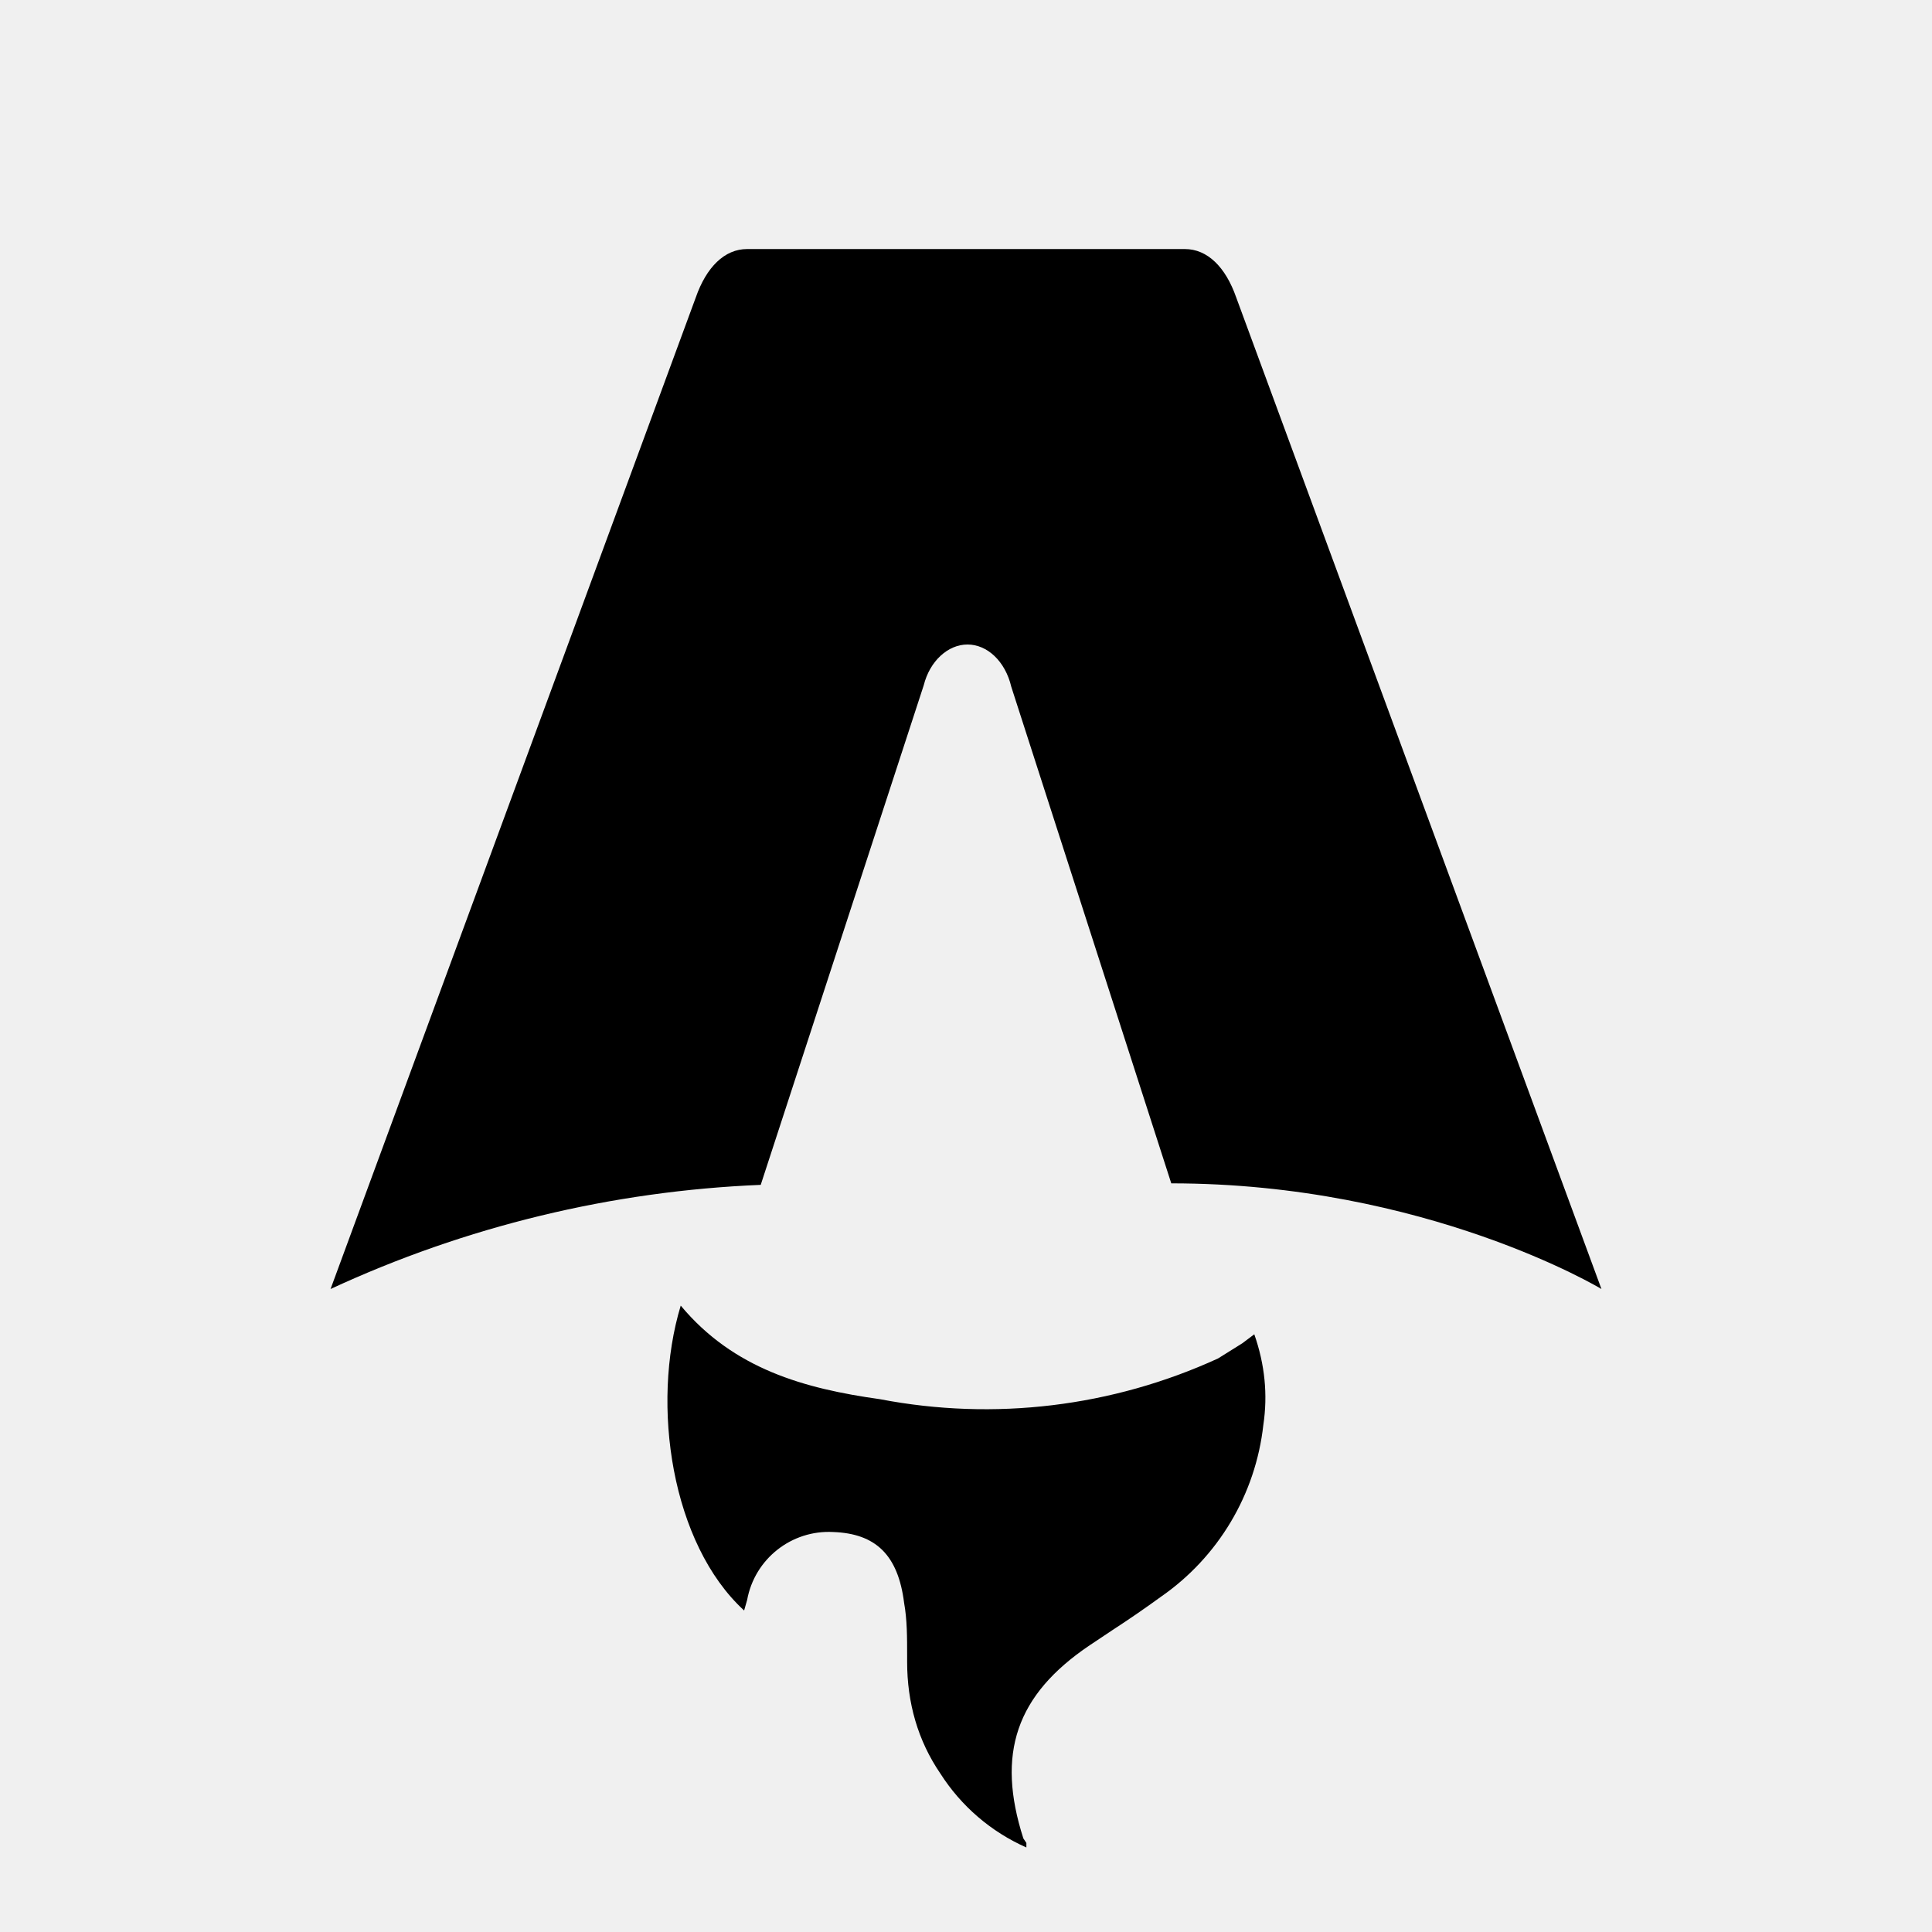
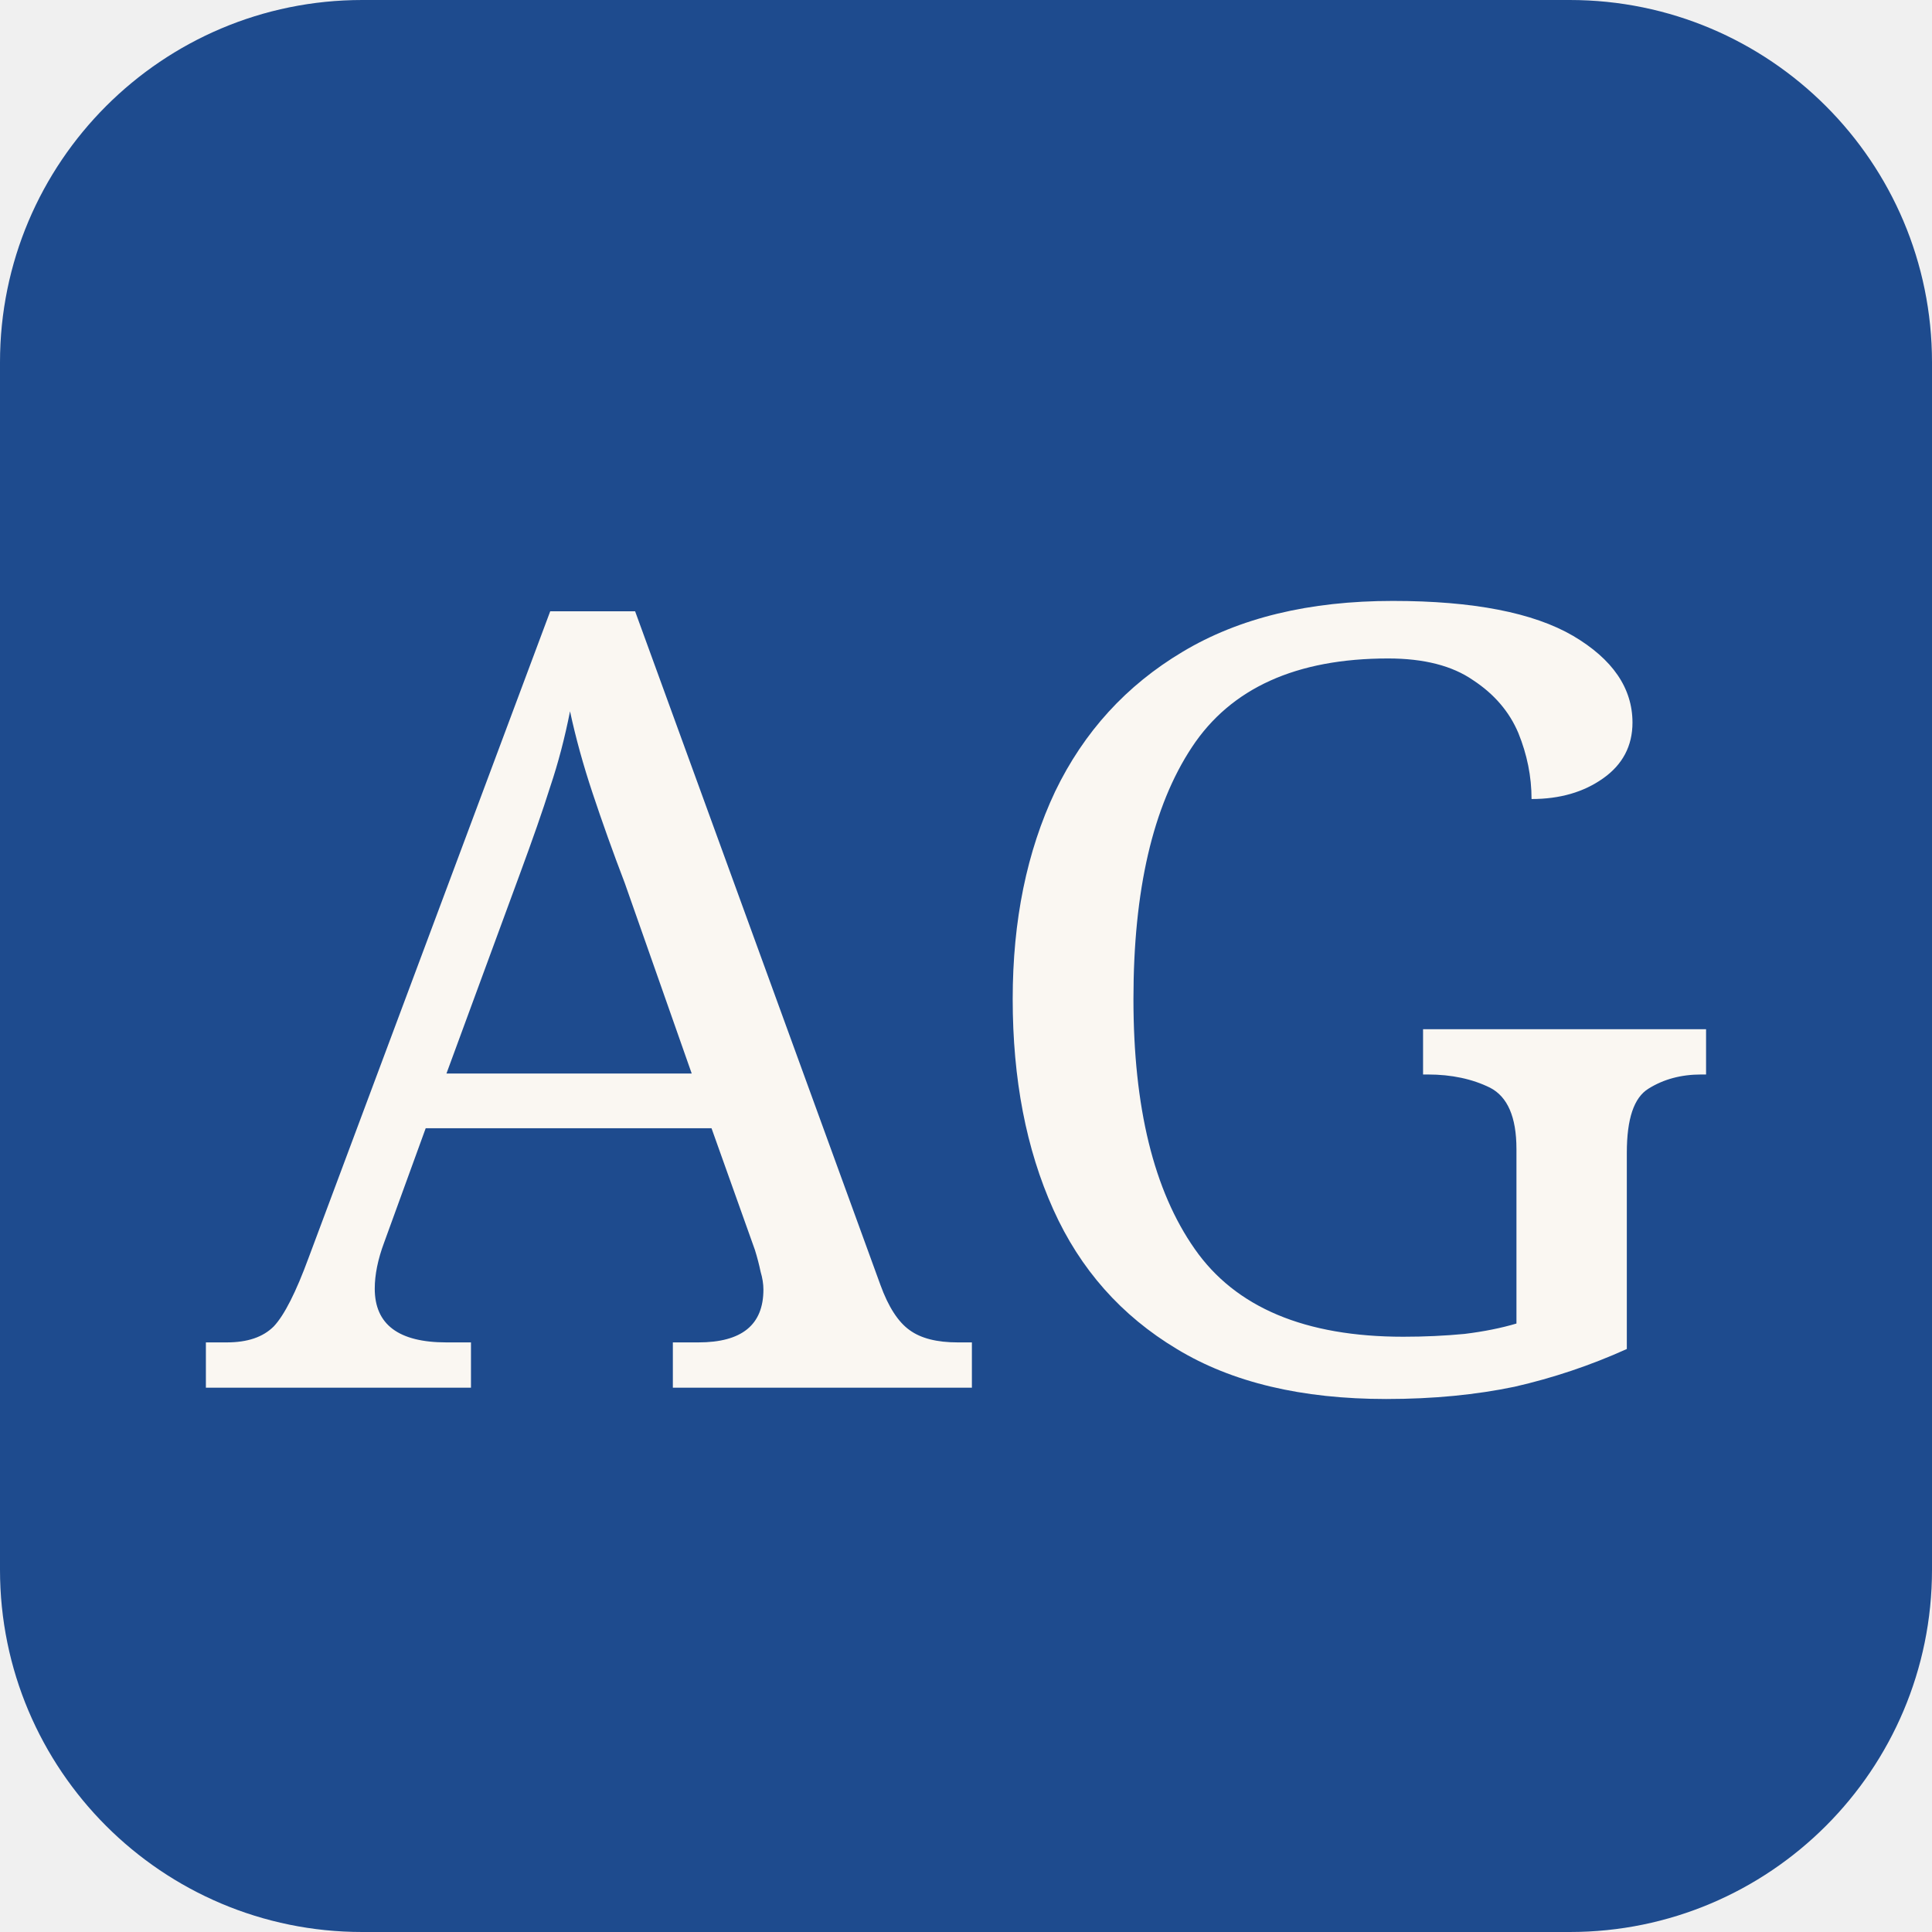
- <svg xmlns="http://www.w3.org/2000/svg" fill="none" viewBox="0 0 128 128">
-   <path d="M50.4 78.5a75.1 75.1 0 0 0-28.5 6.9l24.2-65.7c.7-2 1.9-3.2 3.4-3.2h29c1.5 0 2.7 1.2 3.4 3.2l24.2 65.7s-11.6-7-28.5-7L67 45.5c-.4-1.7-1.6-2.8-2.9-2.8-1.3 0-2.5 1.1-2.9 2.7L50.4 78.5Zm-1.1 28.2Zm-4.2-20.2c-2 6.6-.6 15.8 4.2 20.2a17.5 17.5 0 0 1 .2-.7 5.5 5.5 0 0 1 5.7-4.5c2.8.1 4.3 1.5 4.7 4.7.2 1.1.2 2.3.2 3.5v.4c0 2.7.7 5.2 2.2 7.4a13 13 0 0 0 5.7 4.9v-.3l-.2-.3c-1.8-5.6-.5-9.5 4.4-12.8l1.5-1a73 73 0 0 0 3.2-2.2 16 16 0 0 0 6.8-11.4c.3-2 .1-4-.6-6l-.8.6-1.6 1a37 37 0 0 1-22.4 2.7c-5-.7-9.7-2-13.2-6.2Z" />
-   <style>
-         path { fill: #000; }
-         @media (prefers-color-scheme: dark) {
-             path { fill: #FFF; }
-         }
-     </style>
+ <svg xmlns="http://www.w3.org/2000/svg" viewBox="0 0 32 32">
+   <rect width="32" height="32" rx="6" fill="#1E4B8E" />
+   <text x="50%" y="50%" dominant-baseline="central" text-anchor="middle" font-family="Georgia, serif" font-size="18" font-weight="500" fill="#FAF7F2">
+     AG
+   </text>
</svg>
